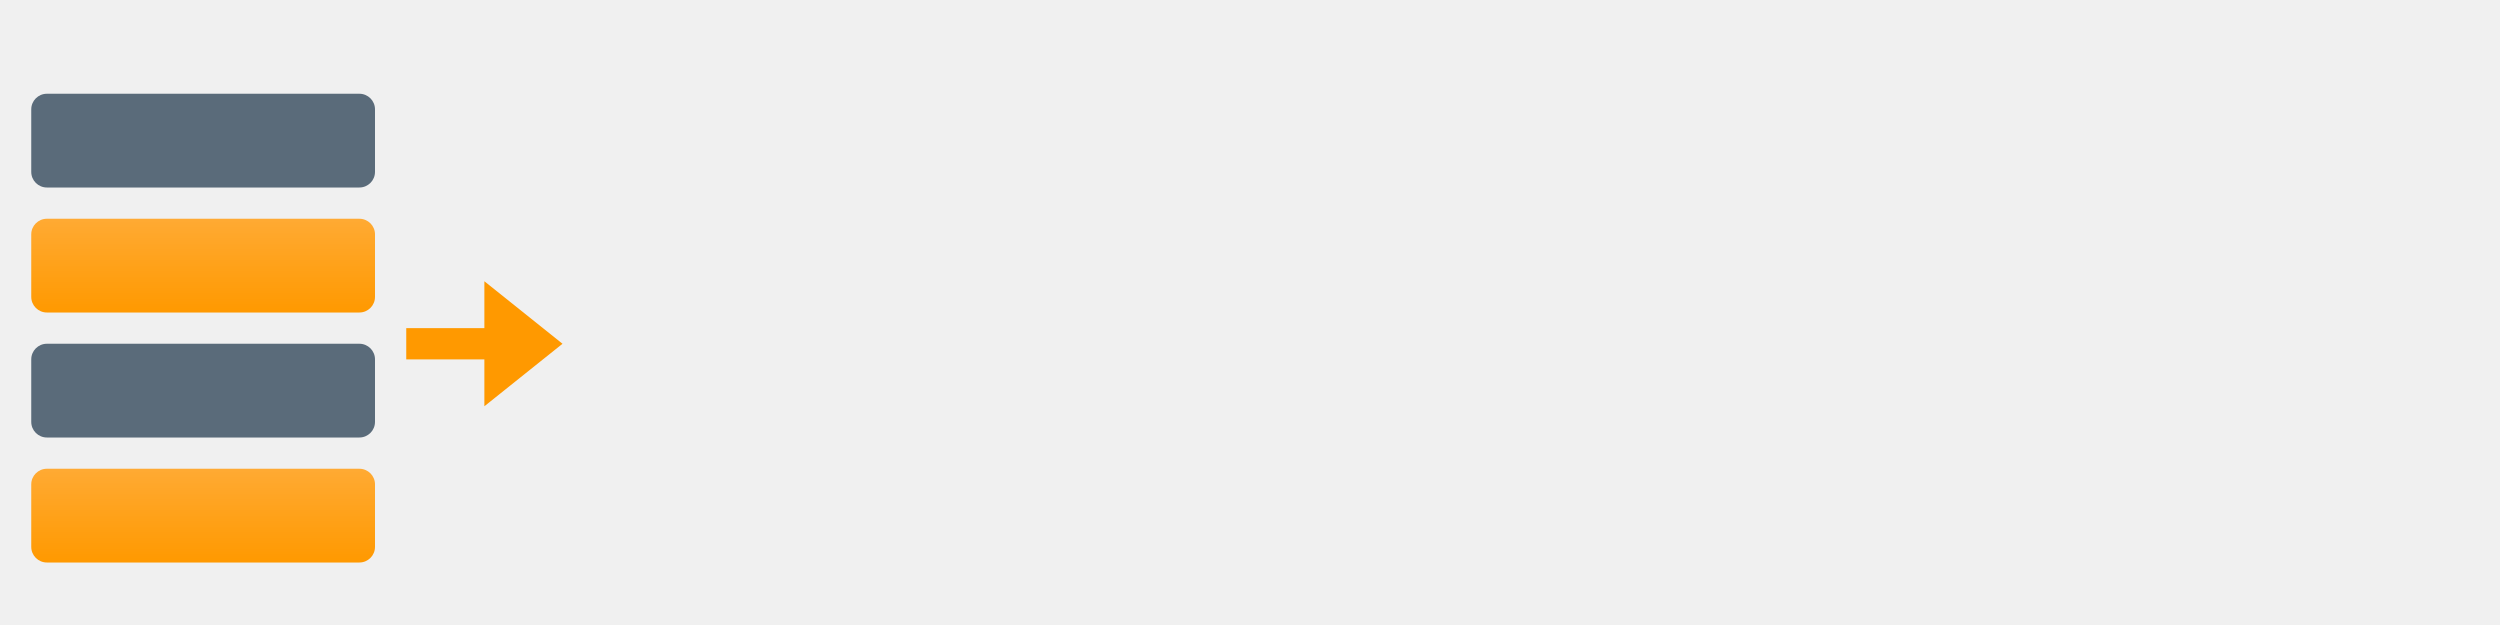
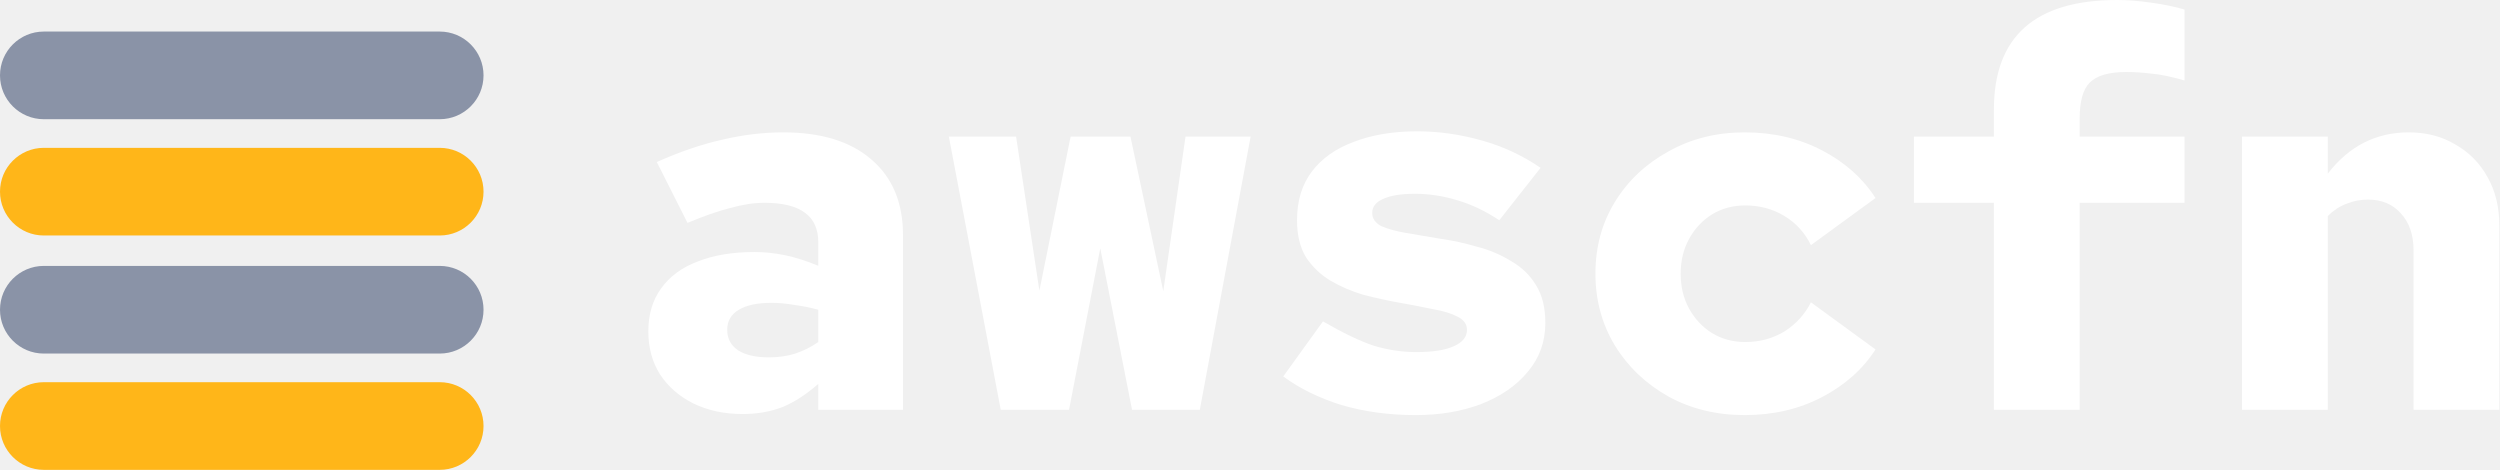
- <svg xmlns="http://www.w3.org/2000/svg" viewBox="0 0 320 80">
-   <defs>
-     <linearGradient id="stack-grad-d" x1="0%" y1="0%" x2="0%" y2="100%">
-       <stop offset="0%" style="stop-color:#FFAA33" />
-       <stop offset="100%" style="stop-color:#FF9900" />
-     </linearGradient>
-   </defs>
-   <g transform="translate(0, 12)">
-     <rect x="4" y="0" width="44" height="12" rx="2" fill="#5a6b7a" />
-     <rect x="4" y="16" width="44" height="12" rx="2" fill="url(#stack-grad-d)" />
-     <rect x="4" y="32" width="44" height="12" rx="2" fill="#5a6b7a" />
-     <rect x="4" y="48" width="44" height="12" rx="2" fill="url(#stack-grad-d)" />
-     <path d="M52 30 L62 30 L62 24 L72 32 L62 40 L62 34 L52 34 Z" fill="#FF9900" />
-   </g>
-   <text x="85" y="54" font-family="ui-monospace, SFMono-Regular, Menlo, Monaco, monospace" font-size="48" font-weight="600" letter-spacing="-2" fill="#f0f0f0">awscfn</text>
+ <svg xmlns="http://www.w3.org/2000/svg" width="713" height="134" viewBox="0 0 713 134" fill="none">
+   <rect y="9" width="137.903" height="25" rx="12.5" fill="#8A93A7" />
+   <rect y="42.163" width="137.903" height="25" rx="12.5" fill="#FFB619" />
+   <rect y="75.837" width="137.903" height="25" rx="12.5" fill="#8A93A7" />
+   <rect y="109" width="137.903" height="25" rx="12.5" fill="#FFB619" />
+   <path d="M639.421 116.874V38.958H663.883V49.528C669.923 41.676 677.624 37.75 686.986 37.75C692.019 37.75 696.449 38.908 700.274 41.223C704.2 43.438 707.27 46.558 709.485 50.585C711.7 54.511 712.807 59.091 712.807 64.326V116.874H688.345V71.423C688.345 66.994 687.137 63.47 684.721 60.853C682.406 58.236 679.285 56.927 675.359 56.927C673.144 56.927 671.081 57.33 669.168 58.135C667.255 58.84 665.494 59.997 663.883 61.608V116.874H639.421Z" fill="white" />
+   <path d="M568.66 116.874V57.833H545.859V38.958H568.66V31.257C568.66 10.419 580.388 0 603.843 0C606.763 0 609.984 0.252 613.507 0.755C617.131 1.258 620.302 1.913 623.02 2.718V22.952C619.195 21.845 616.024 21.19 613.507 20.989C610.991 20.687 608.625 20.536 606.41 20.536C601.478 20.536 598.005 21.543 595.991 23.556C594.079 25.469 593.122 28.891 593.122 33.824V38.958H623.02V57.833H593.122V116.874H568.66Z" fill="white" />
+   <path d="M497.599 118.384C489.545 118.384 482.297 116.622 475.855 113.099C469.412 109.475 464.328 104.643 460.604 98.603C456.879 92.462 455.017 85.617 455.017 78.067C455.017 70.416 456.879 63.571 460.604 57.531C464.328 51.491 469.412 46.709 475.855 43.186C482.297 39.562 489.545 37.75 497.599 37.75C505.753 37.75 513.101 39.461 519.645 42.884C526.188 46.307 531.272 50.837 534.896 56.474L516.474 69.913C514.762 66.39 512.246 63.621 508.924 61.608C505.602 59.595 501.877 58.588 497.75 58.588C494.226 58.588 491.055 59.444 488.237 61.155C485.519 62.866 483.354 65.182 481.744 68.101C480.133 71.02 479.328 74.342 479.328 78.067C479.328 81.792 480.133 85.114 481.744 88.033C483.354 90.952 485.519 93.268 488.237 94.979C491.055 96.69 494.226 97.546 497.75 97.546C501.877 97.546 505.602 96.539 508.924 94.526C512.246 92.412 514.762 89.644 516.474 86.221L534.896 99.66C531.272 105.297 526.188 109.827 519.645 113.25C513.101 116.673 505.753 118.384 497.599 118.384Z" fill="white" />
+   <path d="M403.735 118.384C396.185 118.384 389.139 117.428 382.595 115.515C376.153 113.502 370.616 110.784 365.985 107.361L377.31 91.657C383.048 94.979 387.88 97.294 391.806 98.603C395.833 99.811 399.86 100.415 403.886 100.415C408.618 100.415 412.191 99.861 414.607 98.754C417.124 97.647 418.382 96.086 418.382 94.073C418.382 92.462 417.476 91.204 415.664 90.298C413.953 89.392 411.638 88.687 408.718 88.184C405.9 87.58 402.779 86.976 399.356 86.372C395.934 85.768 392.461 85.013 388.937 84.107C385.515 83.1 382.344 81.741 379.424 80.03C376.606 78.319 374.29 76.104 372.478 73.386C370.767 70.567 369.911 67.044 369.911 62.816C369.911 57.279 371.321 52.649 374.139 48.924C376.958 45.199 380.934 42.381 386.068 40.468C391.303 38.455 397.343 37.448 404.188 37.448C410.228 37.448 416.319 38.304 422.459 40.015C428.6 41.726 434.237 44.344 439.371 47.867L427.593 62.816C423.667 60.199 419.641 58.286 415.513 57.078C411.487 55.87 407.51 55.266 403.584 55.266C399.558 55.266 396.487 55.769 394.373 56.776C392.36 57.682 391.353 58.991 391.353 60.702C391.353 62.313 392.209 63.571 393.92 64.477C395.732 65.282 398.098 65.937 401.017 66.44C404.037 66.943 407.309 67.497 410.832 68.101C414.356 68.604 417.829 69.359 421.251 70.366C424.775 71.272 427.996 72.631 430.915 74.443C433.935 76.154 436.301 78.419 438.012 81.238C439.824 84.057 440.73 87.681 440.73 92.11C440.73 97.445 439.069 102.076 435.747 106.002C432.526 109.928 428.097 112.998 422.459 115.213C416.923 117.327 410.681 118.384 403.735 118.384Z" fill="white" />
+   <path d="M285.41 116.874L270.612 38.958H289.789L296.433 82.899L305.342 38.958H322.405L331.767 83.05L338.109 38.958H356.682L342.186 116.874H322.858L313.798 70.819L304.889 116.874H285.41Z" fill="white" />
+   <path d="M211.781 118.082C206.547 118.082 201.866 117.075 197.738 115.062C193.712 113.049 190.541 110.28 188.225 106.757C186.011 103.234 184.903 99.157 184.903 94.526C184.903 89.694 186.111 85.617 188.527 82.295C190.943 78.872 194.416 76.305 198.946 74.594C203.476 72.782 208.912 71.876 215.254 71.876C218.073 71.876 220.942 72.178 223.861 72.782C226.781 73.386 229.952 74.393 233.374 75.802V69.158C233.374 65.333 232.116 62.514 229.599 60.702C227.083 58.789 223.207 57.833 217.972 57.833C215.053 57.833 211.781 58.336 208.157 59.343C204.634 60.249 200.607 61.658 196.077 63.571L187.319 46.206C193.863 43.287 200.054 41.173 205.892 39.864C211.832 38.455 217.67 37.75 223.408 37.75C234.18 37.75 242.535 40.317 248.474 45.451C254.514 50.585 257.534 57.783 257.534 67.044V116.874H233.374V109.475C229.952 112.495 226.529 114.71 223.106 116.119C219.684 117.428 215.909 118.082 211.781 118.082ZM207.402 94.073C207.402 96.59 208.459 98.553 210.573 99.962C212.687 101.271 215.607 101.925 219.331 101.925C221.949 101.925 224.415 101.573 226.73 100.868C229.146 100.063 231.361 98.955 233.374 97.546V88.335C231.16 87.731 228.895 87.278 226.579 86.976C224.365 86.573 222.15 86.372 219.935 86.372C216.009 86.372 212.939 87.026 210.724 88.335C208.51 89.644 207.402 91.556 207.402 94.073Z" fill="white" />
</svg>
